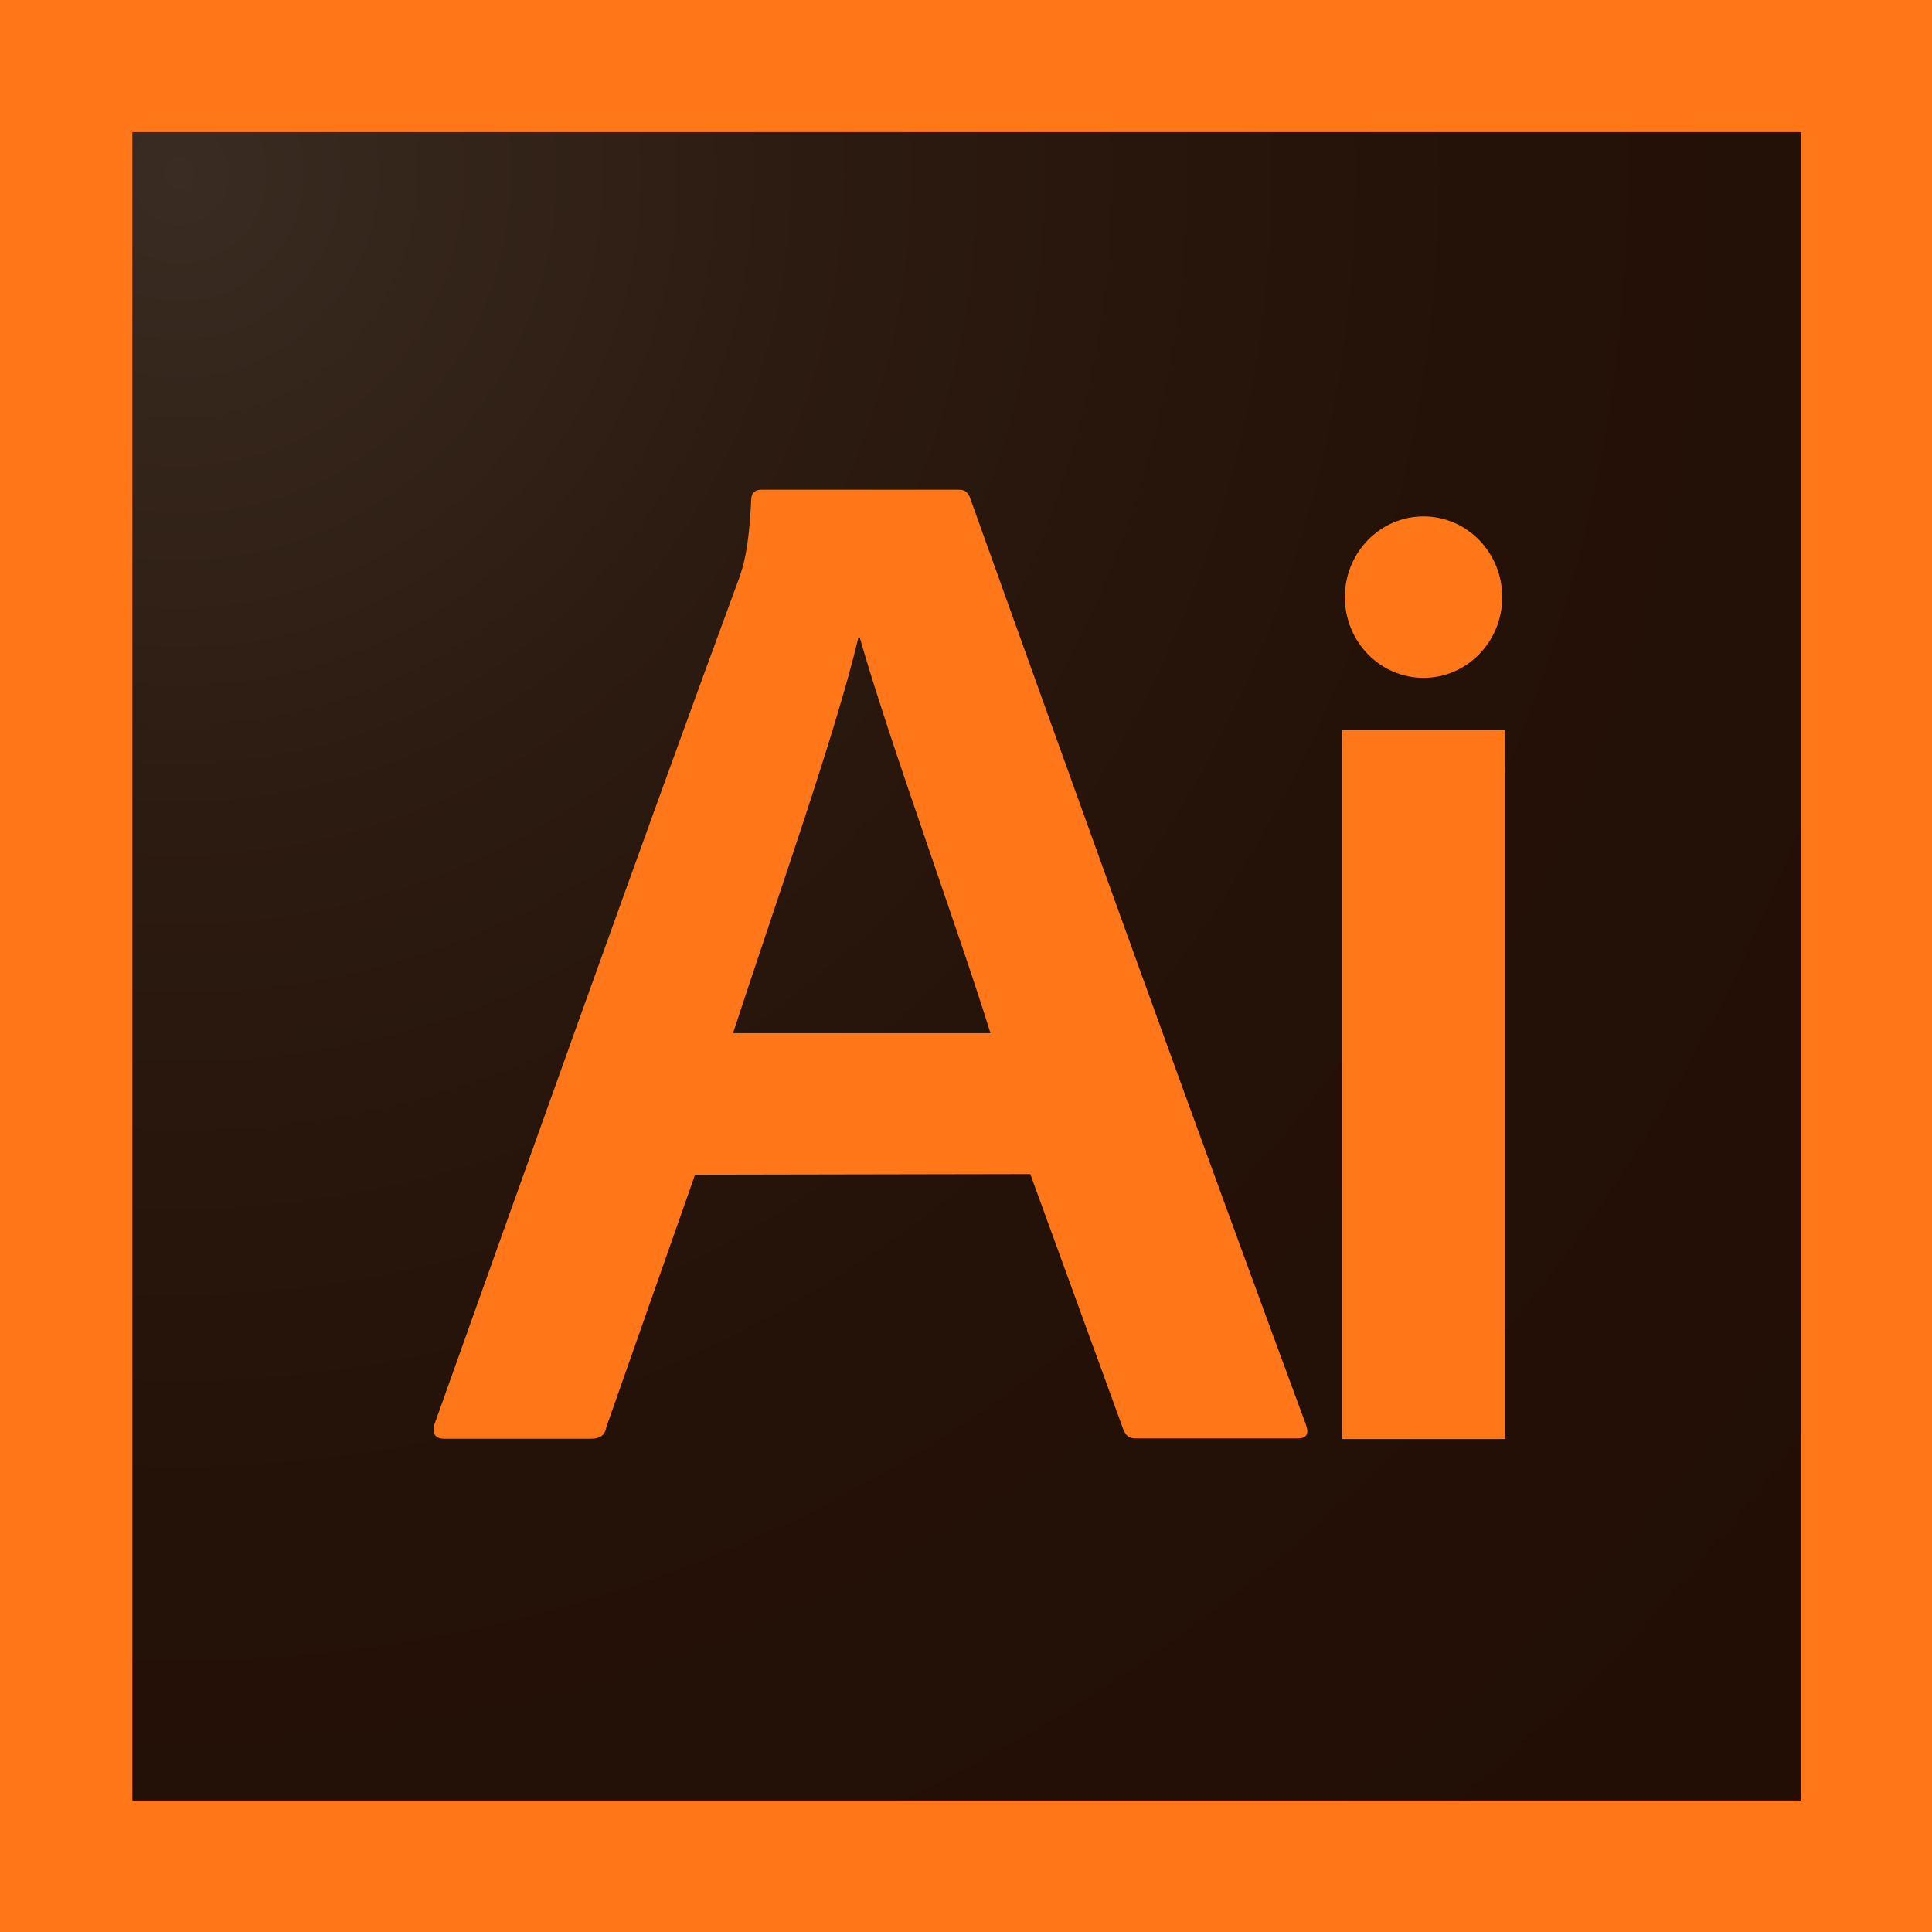
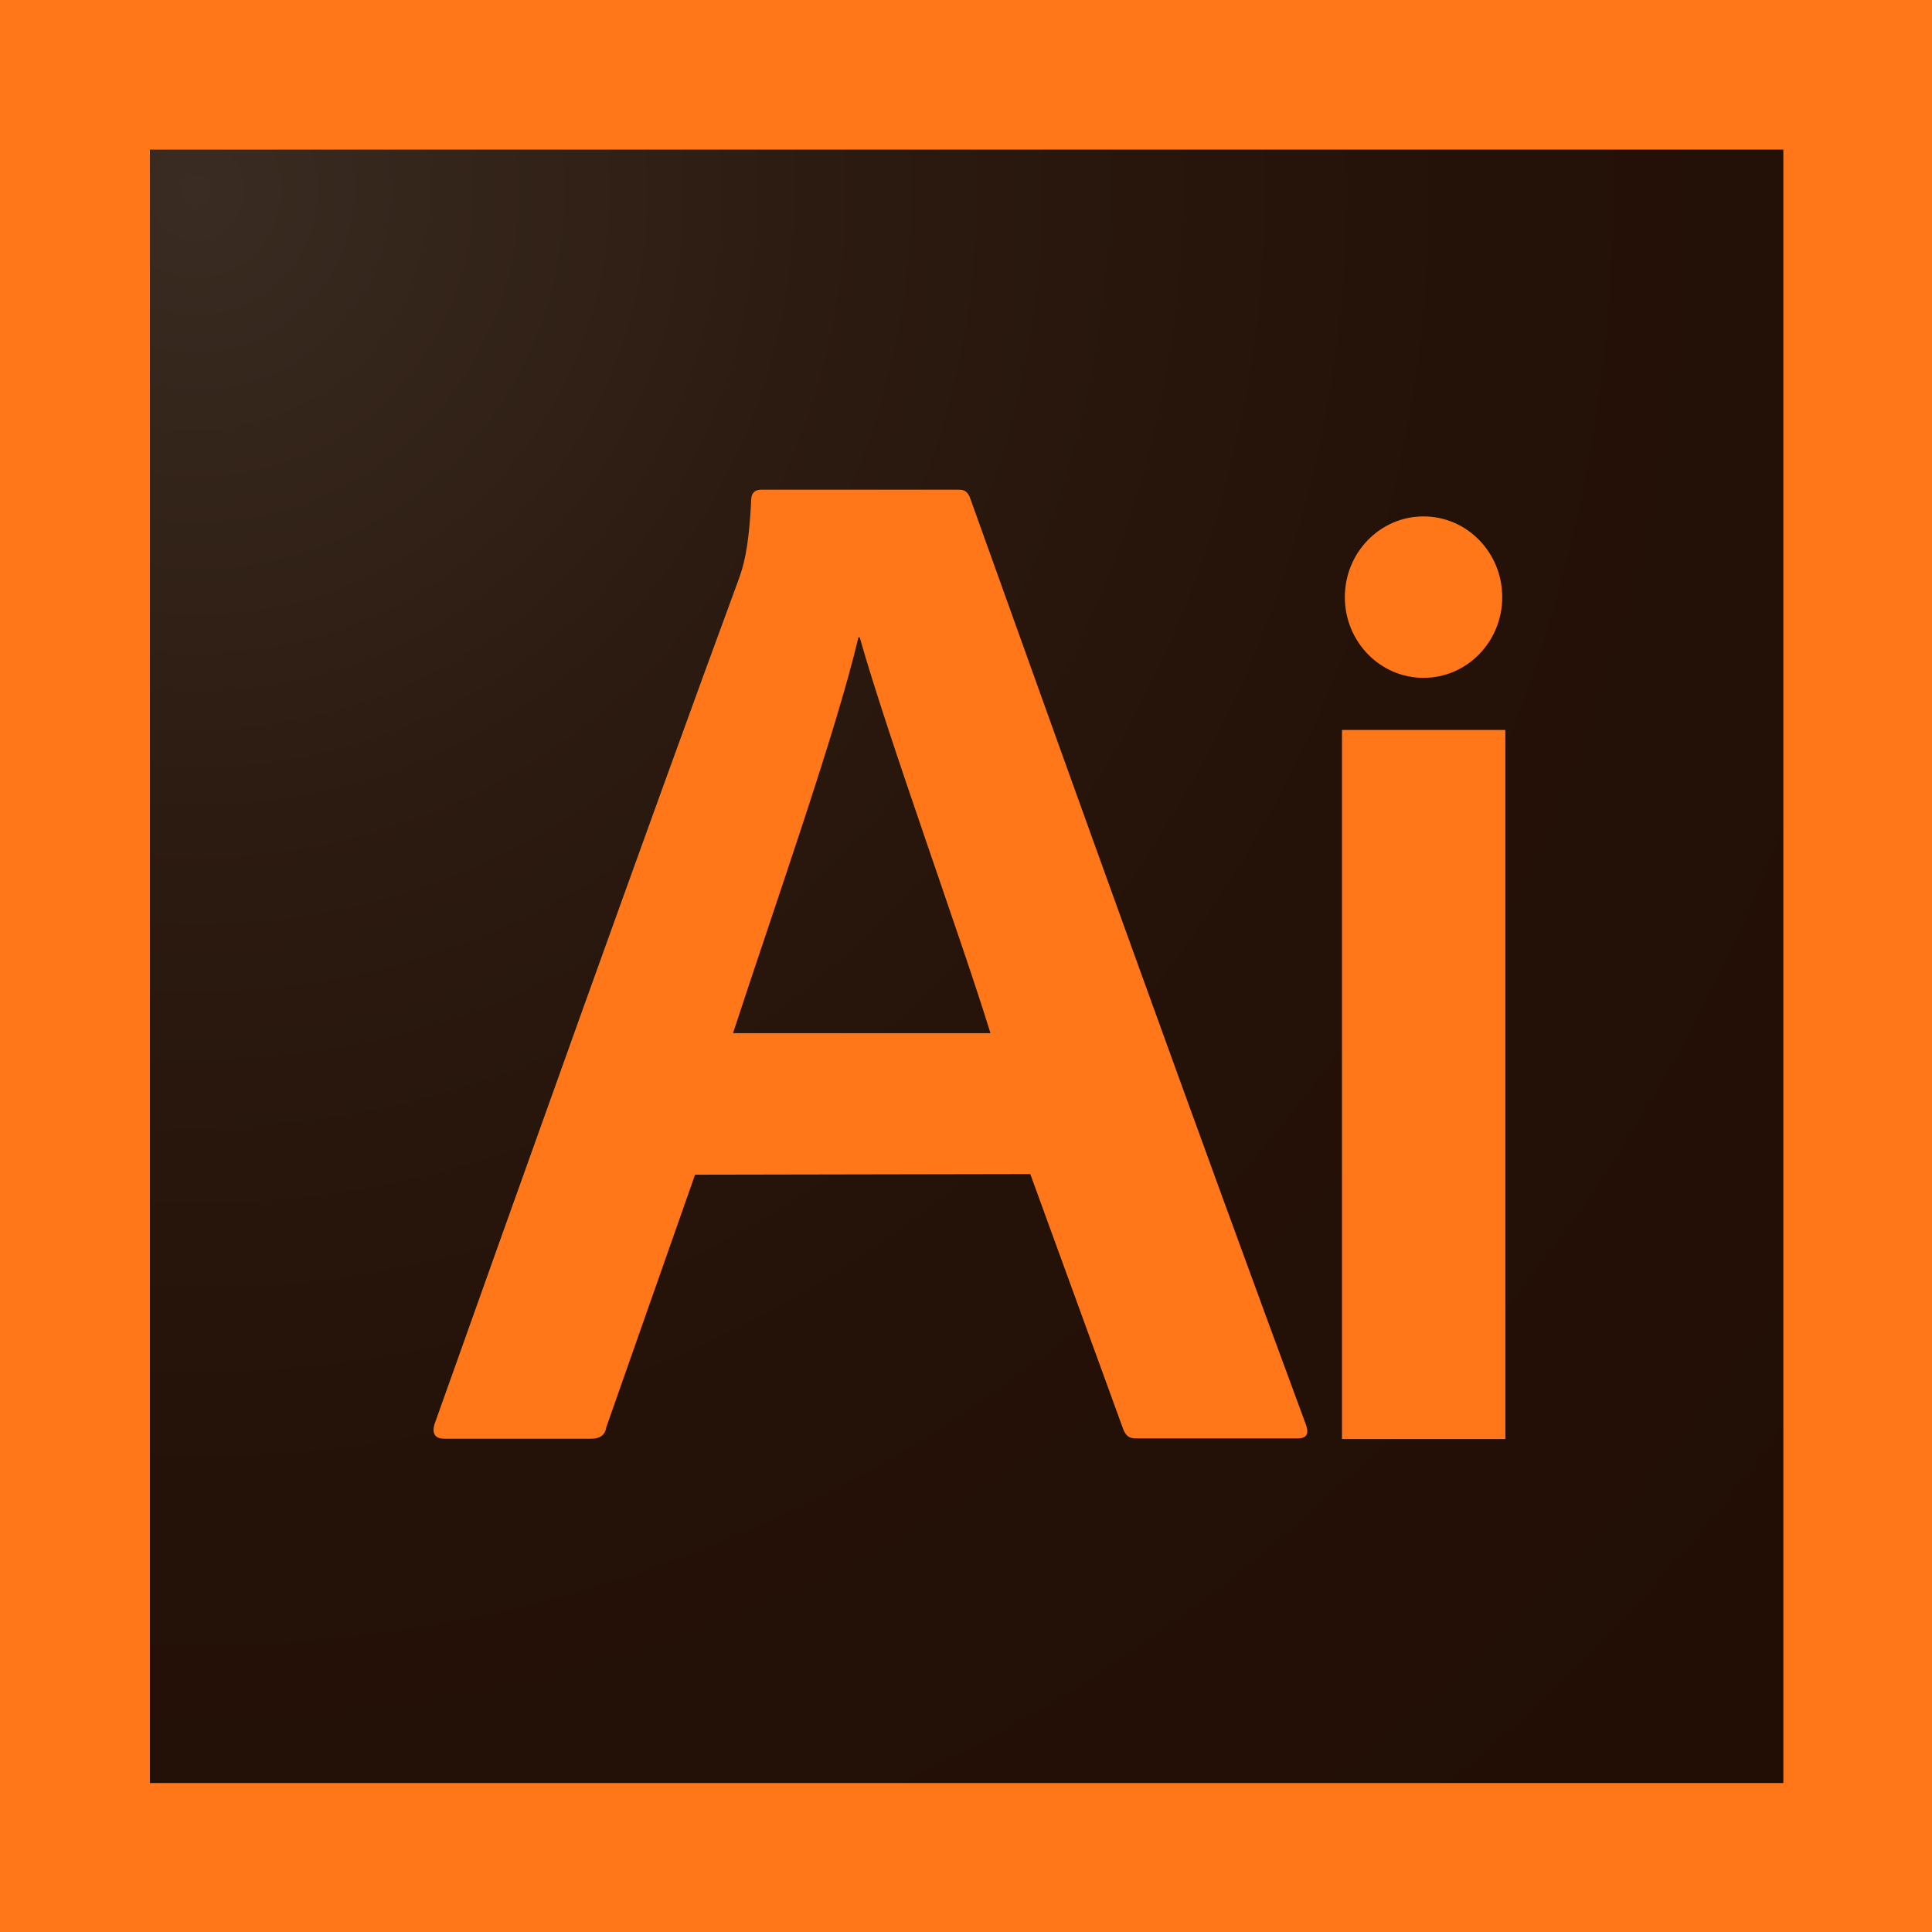
<svg xmlns="http://www.w3.org/2000/svg" version="1.1" id="Ai_CC" x="0px" y="0px" width="220px" height="220px" viewBox="0 0 220 220" enable-background="new 0 0 220 220" xml:space="preserve">
  <g id="icon">
    <rect fill="#FF7719" width="220" height="220" />
-     <radialGradient id="SVGID_1_" cx="774.383" cy="-930.926" r="702.755" gradientTransform="matrix(0.3532 0 0 -0.3626 -253.0196 -317.7522)" gradientUnits="userSpaceOnUse">
+     <radialGradient id="SVGID_1_" cx="231.73" cy="380.225" r="702.756" gradientTransform="matrix(0.3457 0 0 0.355 -57.7644 -113.283)" gradientUnits="userSpaceOnUse">
      <stop offset="0" style="stop-color:#3A2C22" />
      <stop offset="0.014" style="stop-color:#392B21" />
      <stop offset="0.289" style="stop-color:#2C1B11" />
      <stop offset="0.597" style="stop-color:#241107" />
      <stop offset="1" style="stop-color:#220E04" />
    </radialGradient>
-     <rect x="15.072" y="15.036" fill="url(#SVGID_1_)" width="190" height="190" />
+     <rect x="17.072" y="17.036" fill="url(#SVGID_1_)" width="186" height="186" />
  </g>
  <g id="A">
-     <path fill="#FF7719" d="M79.148,133.766l-10.105,28.746c-0.143,0.989-0.821,1.319-1.75,1.319H50.617   c-1.143,0-1.428-0.66-1.143-1.647c9.142-25.672,24.032-67.417,34.638-96.202c0.464-1.319,1.143-3.149,1.428-9.045   c0-0.842,0.465-1.172,1.143-1.172h22.461c0.643,0,0.965,0.146,1.286,0.842c12.497,34.862,25.495,71.043,38.315,105.722   c0.321,0.989,0,1.465-0.966,1.465h-18.426c-0.82,0-1.143-0.33-1.428-0.987l-10.605-29.113L79.148,133.766L79.148,133.766z    M112.786,117.652c-3.393-11.022-11.569-33.36-14.891-45.079h-0.143c-2.57,10.876-9.32,29.919-14.283,45.079H112.786   L112.786,117.652z" />
+     <path fill="#FF7719" d="M79.148,133.766l-10.105,28.746c-0.143,0.989-0.821,1.319-1.75,1.319H50.617   c-1.143,0-1.428-0.66-1.143-1.648c9.142-25.671,24.032-67.417,34.638-96.201c0.464-1.319,1.143-3.149,1.428-9.045   c0-0.842,0.465-1.172,1.143-1.172h22.461c0.643,0,0.965,0.146,1.286,0.842c12.497,34.862,25.495,71.043,38.315,105.722   c0.321,0.989,0,1.465-0.965,1.465h-18.426c-0.821,0-1.143-0.33-1.428-0.988l-10.605-29.112L79.148,133.766L79.148,133.766z    M112.786,117.652c-3.393-11.022-11.569-33.36-14.891-45.079h-0.143c-2.57,10.876-9.32,29.919-14.283,45.079H112.786z" />
  </g>
  <g id="i">
-     <rect x="152.814" y="83.12" fill="#FF7719" width="18.604" height="80.747" />
-     <ellipse fill="#FF7719" cx="162.102" cy="67.996" rx="8.961" ry="9.192" />
+     <rect x="152.815" y="83.12" fill="#FF7719" width="18.604" height="80.747" />
+     <ellipse fill="#FF7719" cx="162.101" cy="67.996" rx="8.962" ry="9.192" />
  </g>
</svg>
